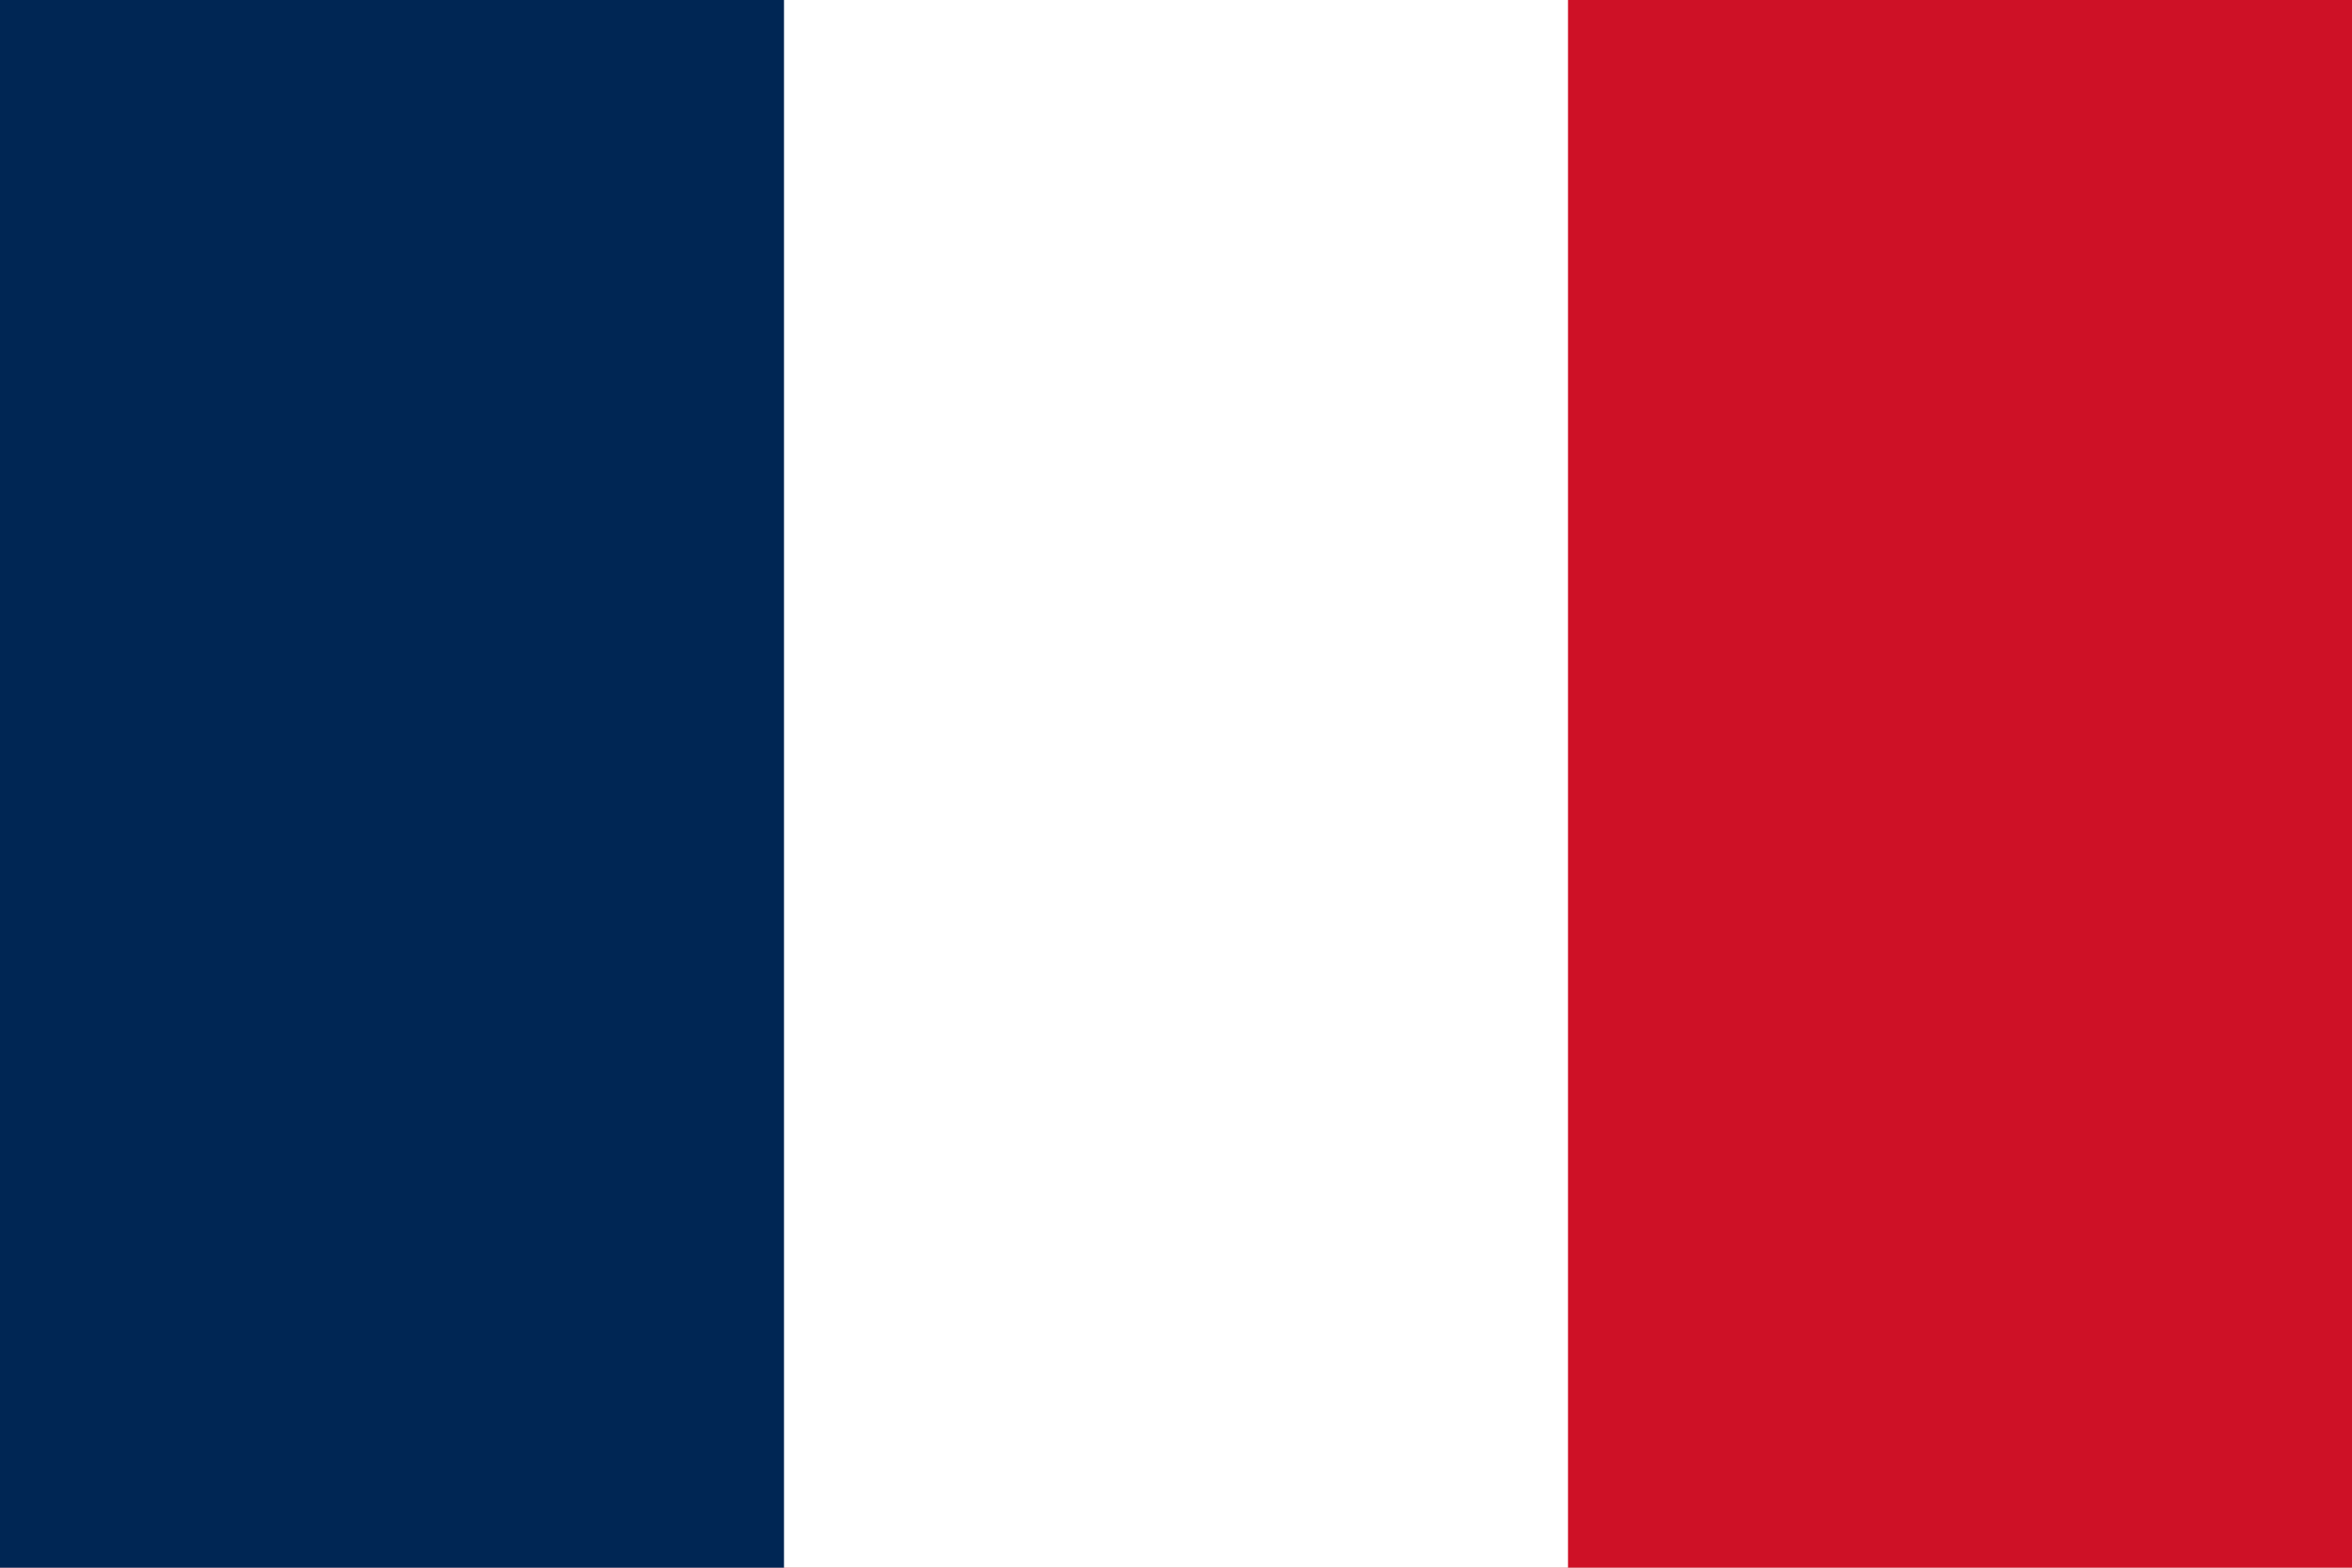
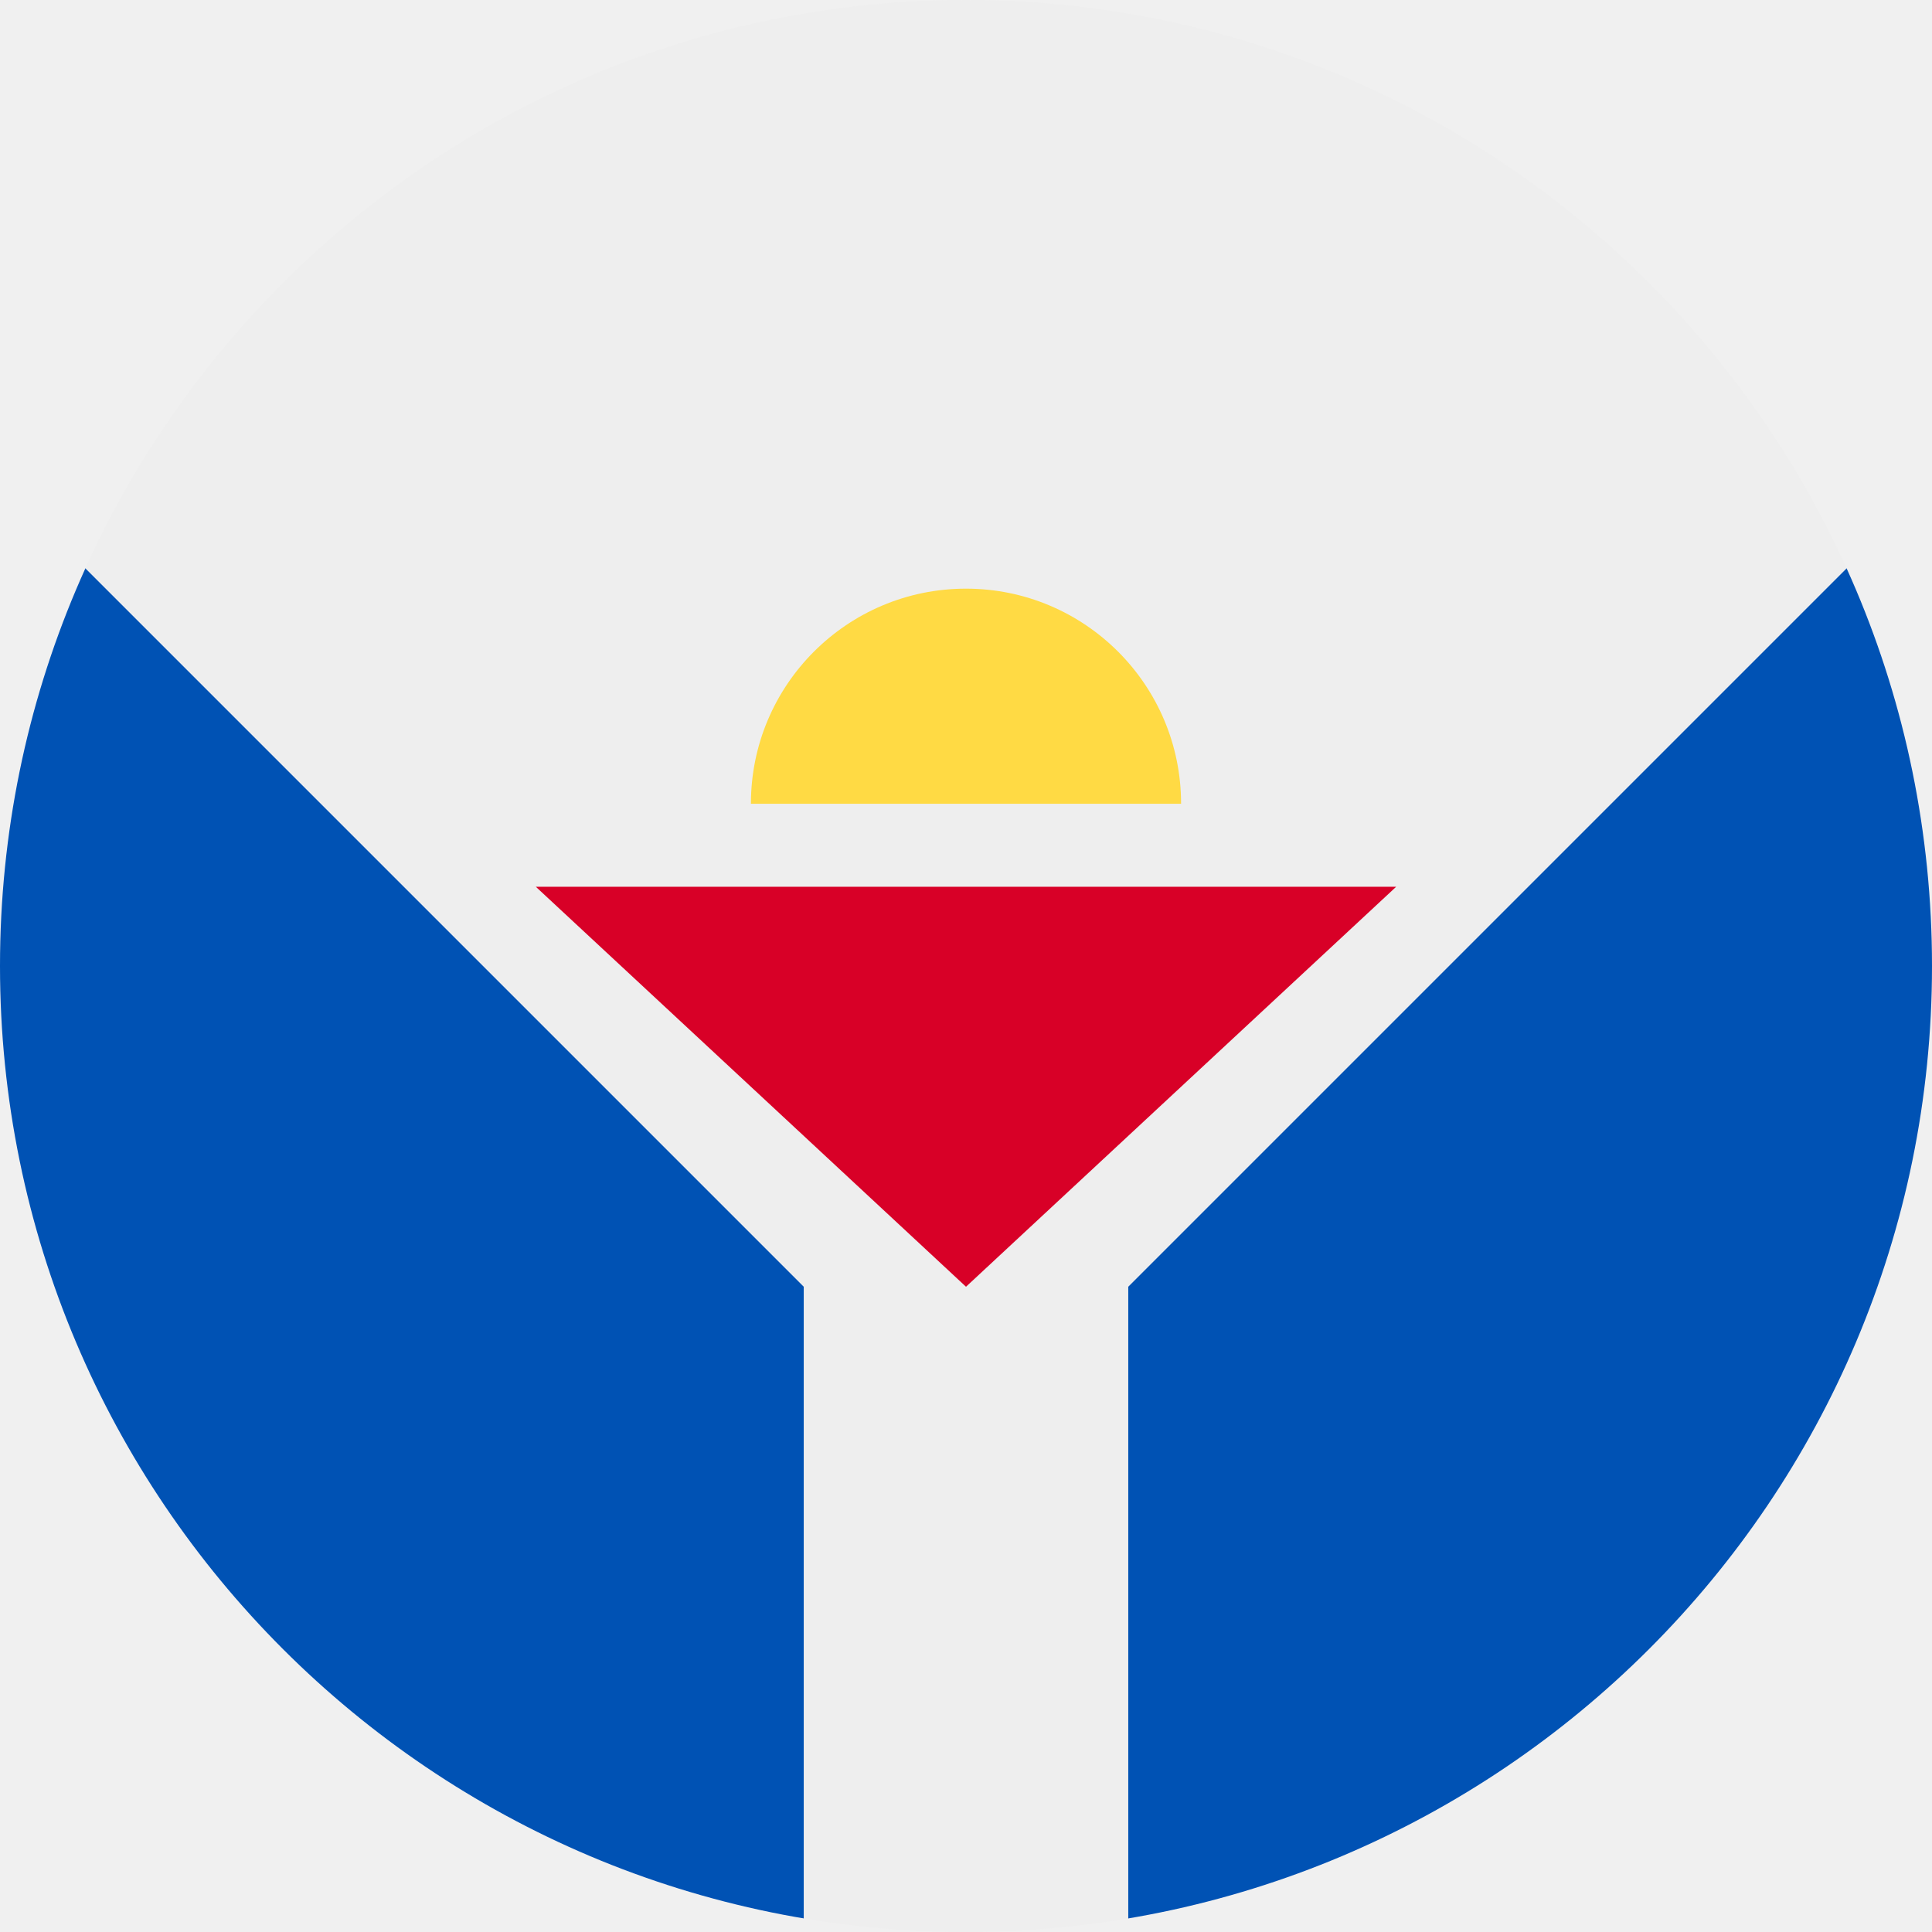
- <svg xmlns="http://www.w3.org/2000/svg" width="900" height="600">
-   <path fill="#CE1126" d="M0 0h900v600H0" />
-   <path fill="#fff" d="M0 0h600v600H0" />
-   <path fill="#002654" d="M0 0h300v600H0" />
+ <svg xmlns="http://www.w3.org/2000/svg" width="512" height="512" viewBox="0 0 512 512">
+   <mask id="a">
+     <circle cx="256" cy="256" r="256" fill="#fff" />
+   </mask>
+   <g mask="url(#a)">
+     <path fill="#eee" d="M0 128V0h512v128L299 512h-86z" />
+     <circle cx="256" cy="213" r="57" fill="#ffda44" />
+     <path fill="#eee" d="M185 213h142l-71 128Z" />
+     <path fill="#d80027" d="M256 341 142 235h228z" />
+     <path fill="#0052b4" d="m0 128 213 213v171H0Zm512 0L299 341v171h213z" />
+   </g>
</svg>
